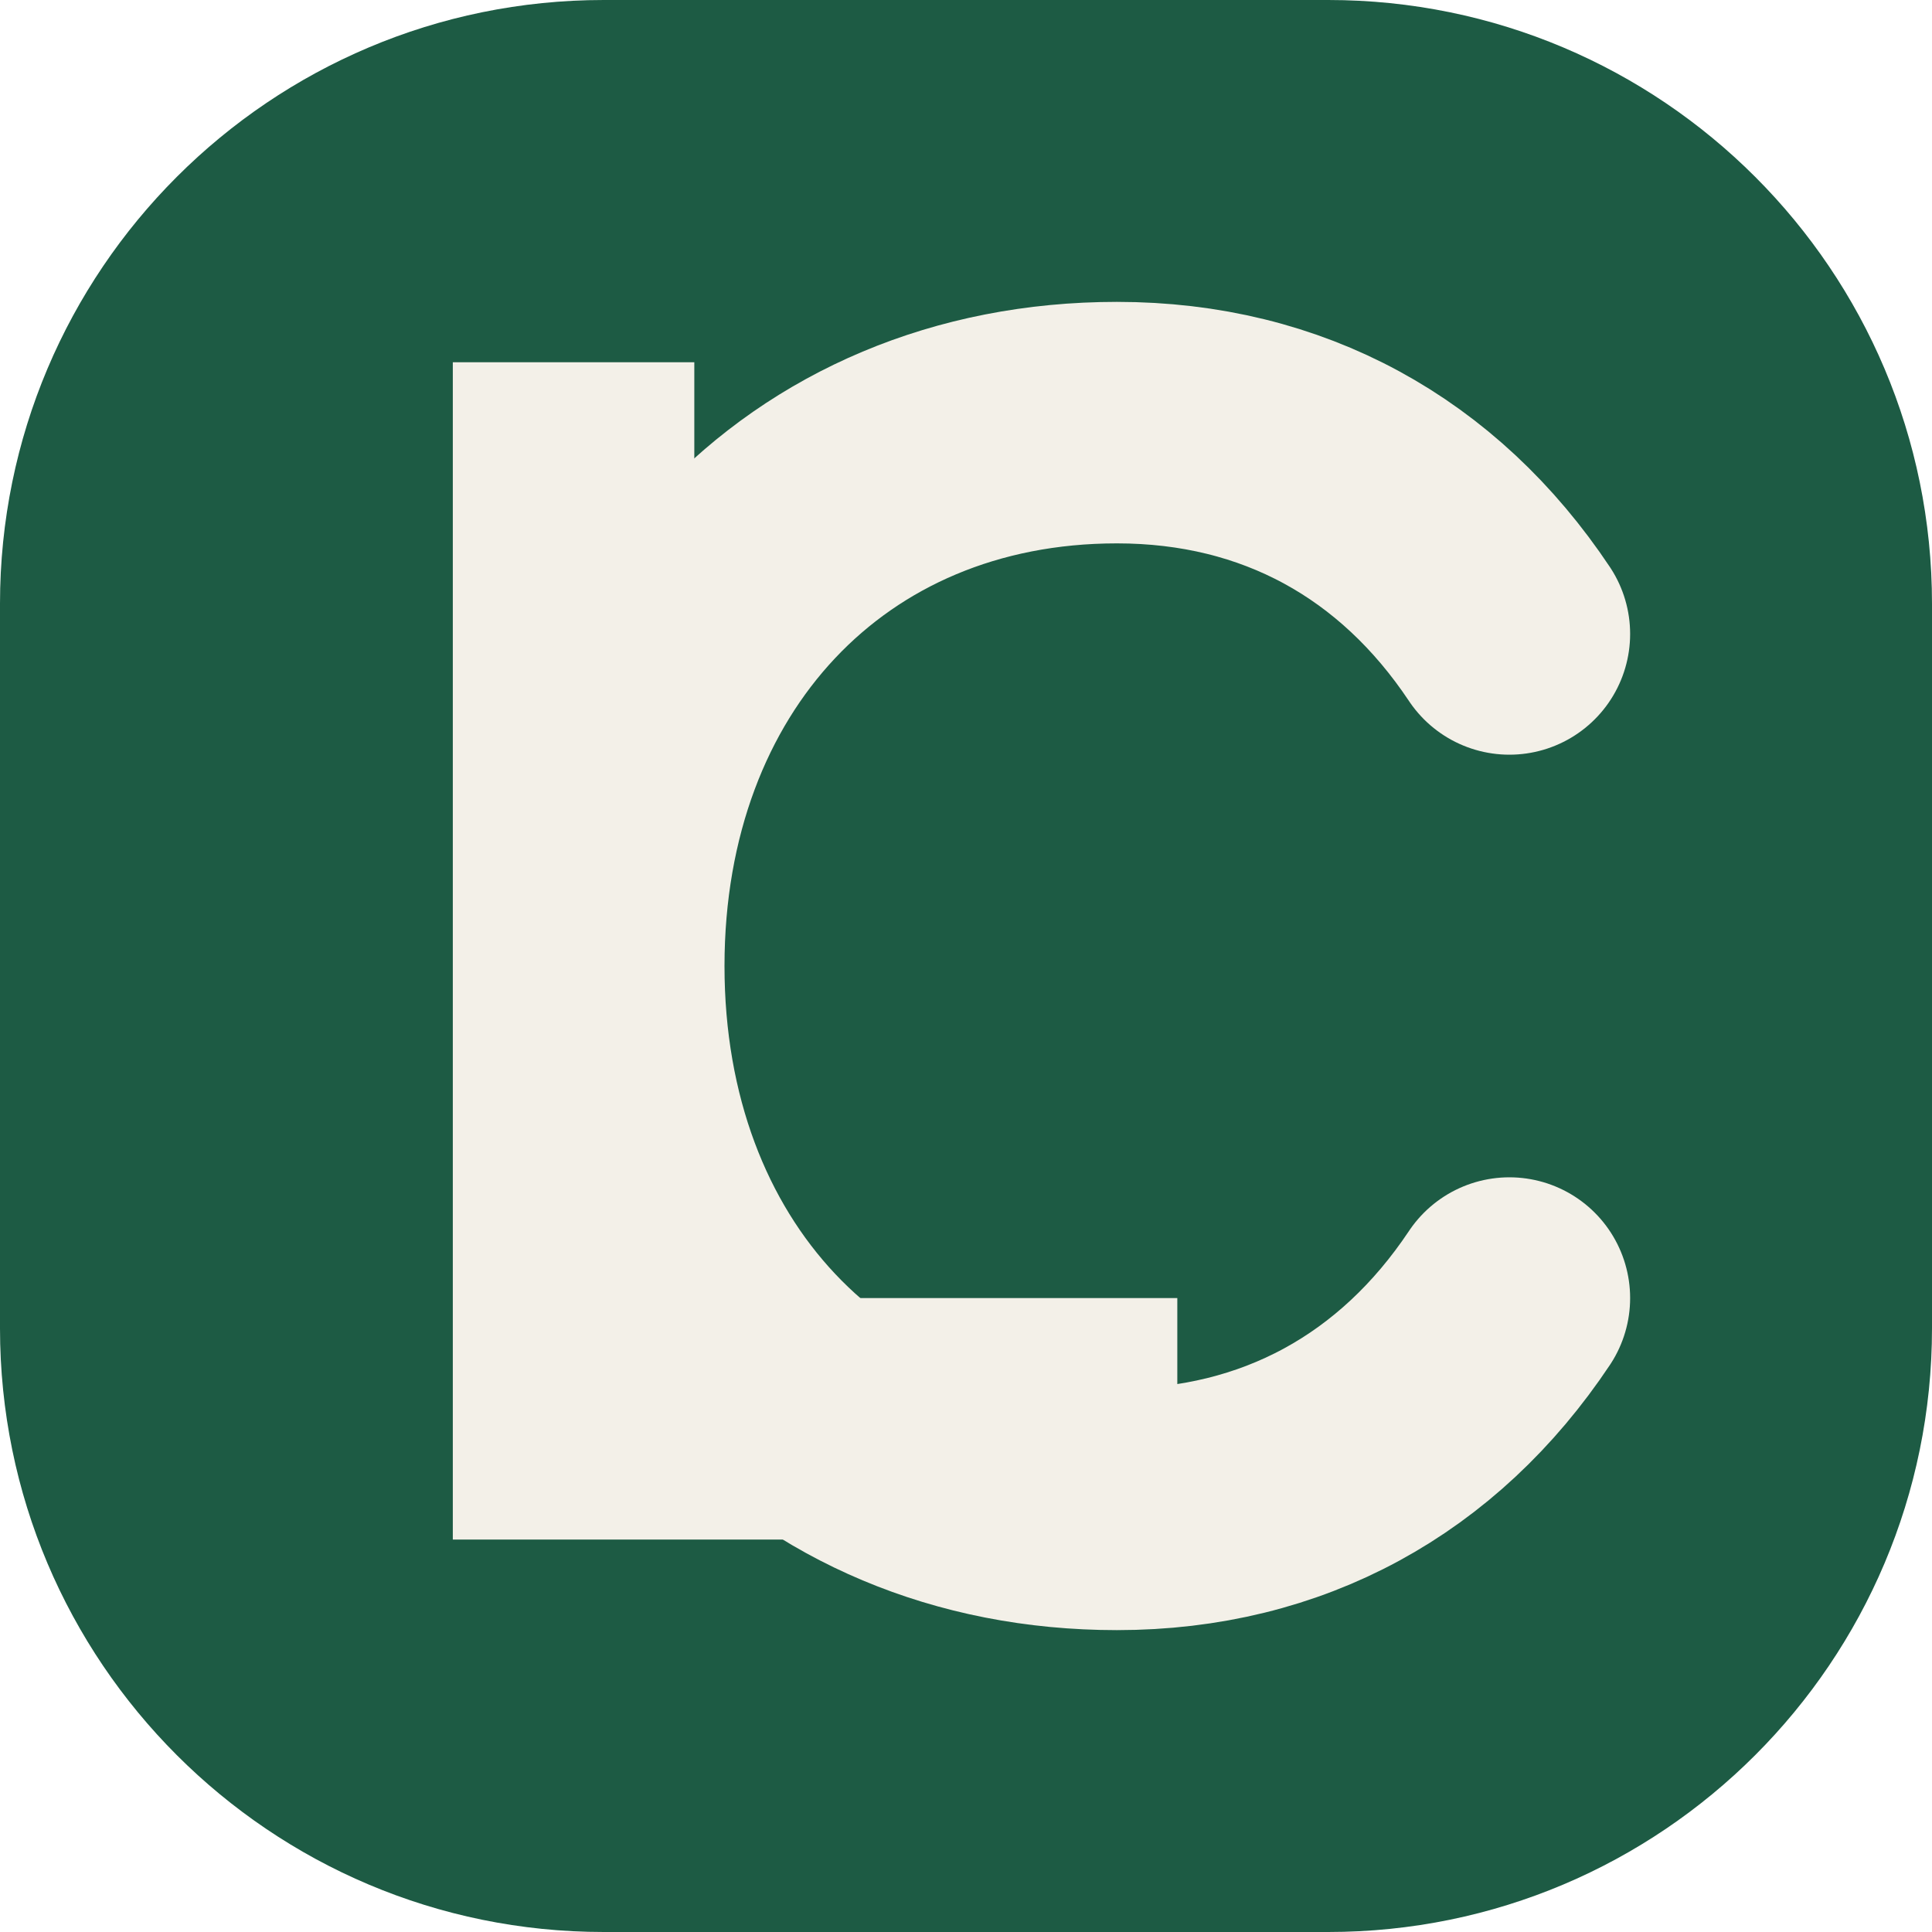
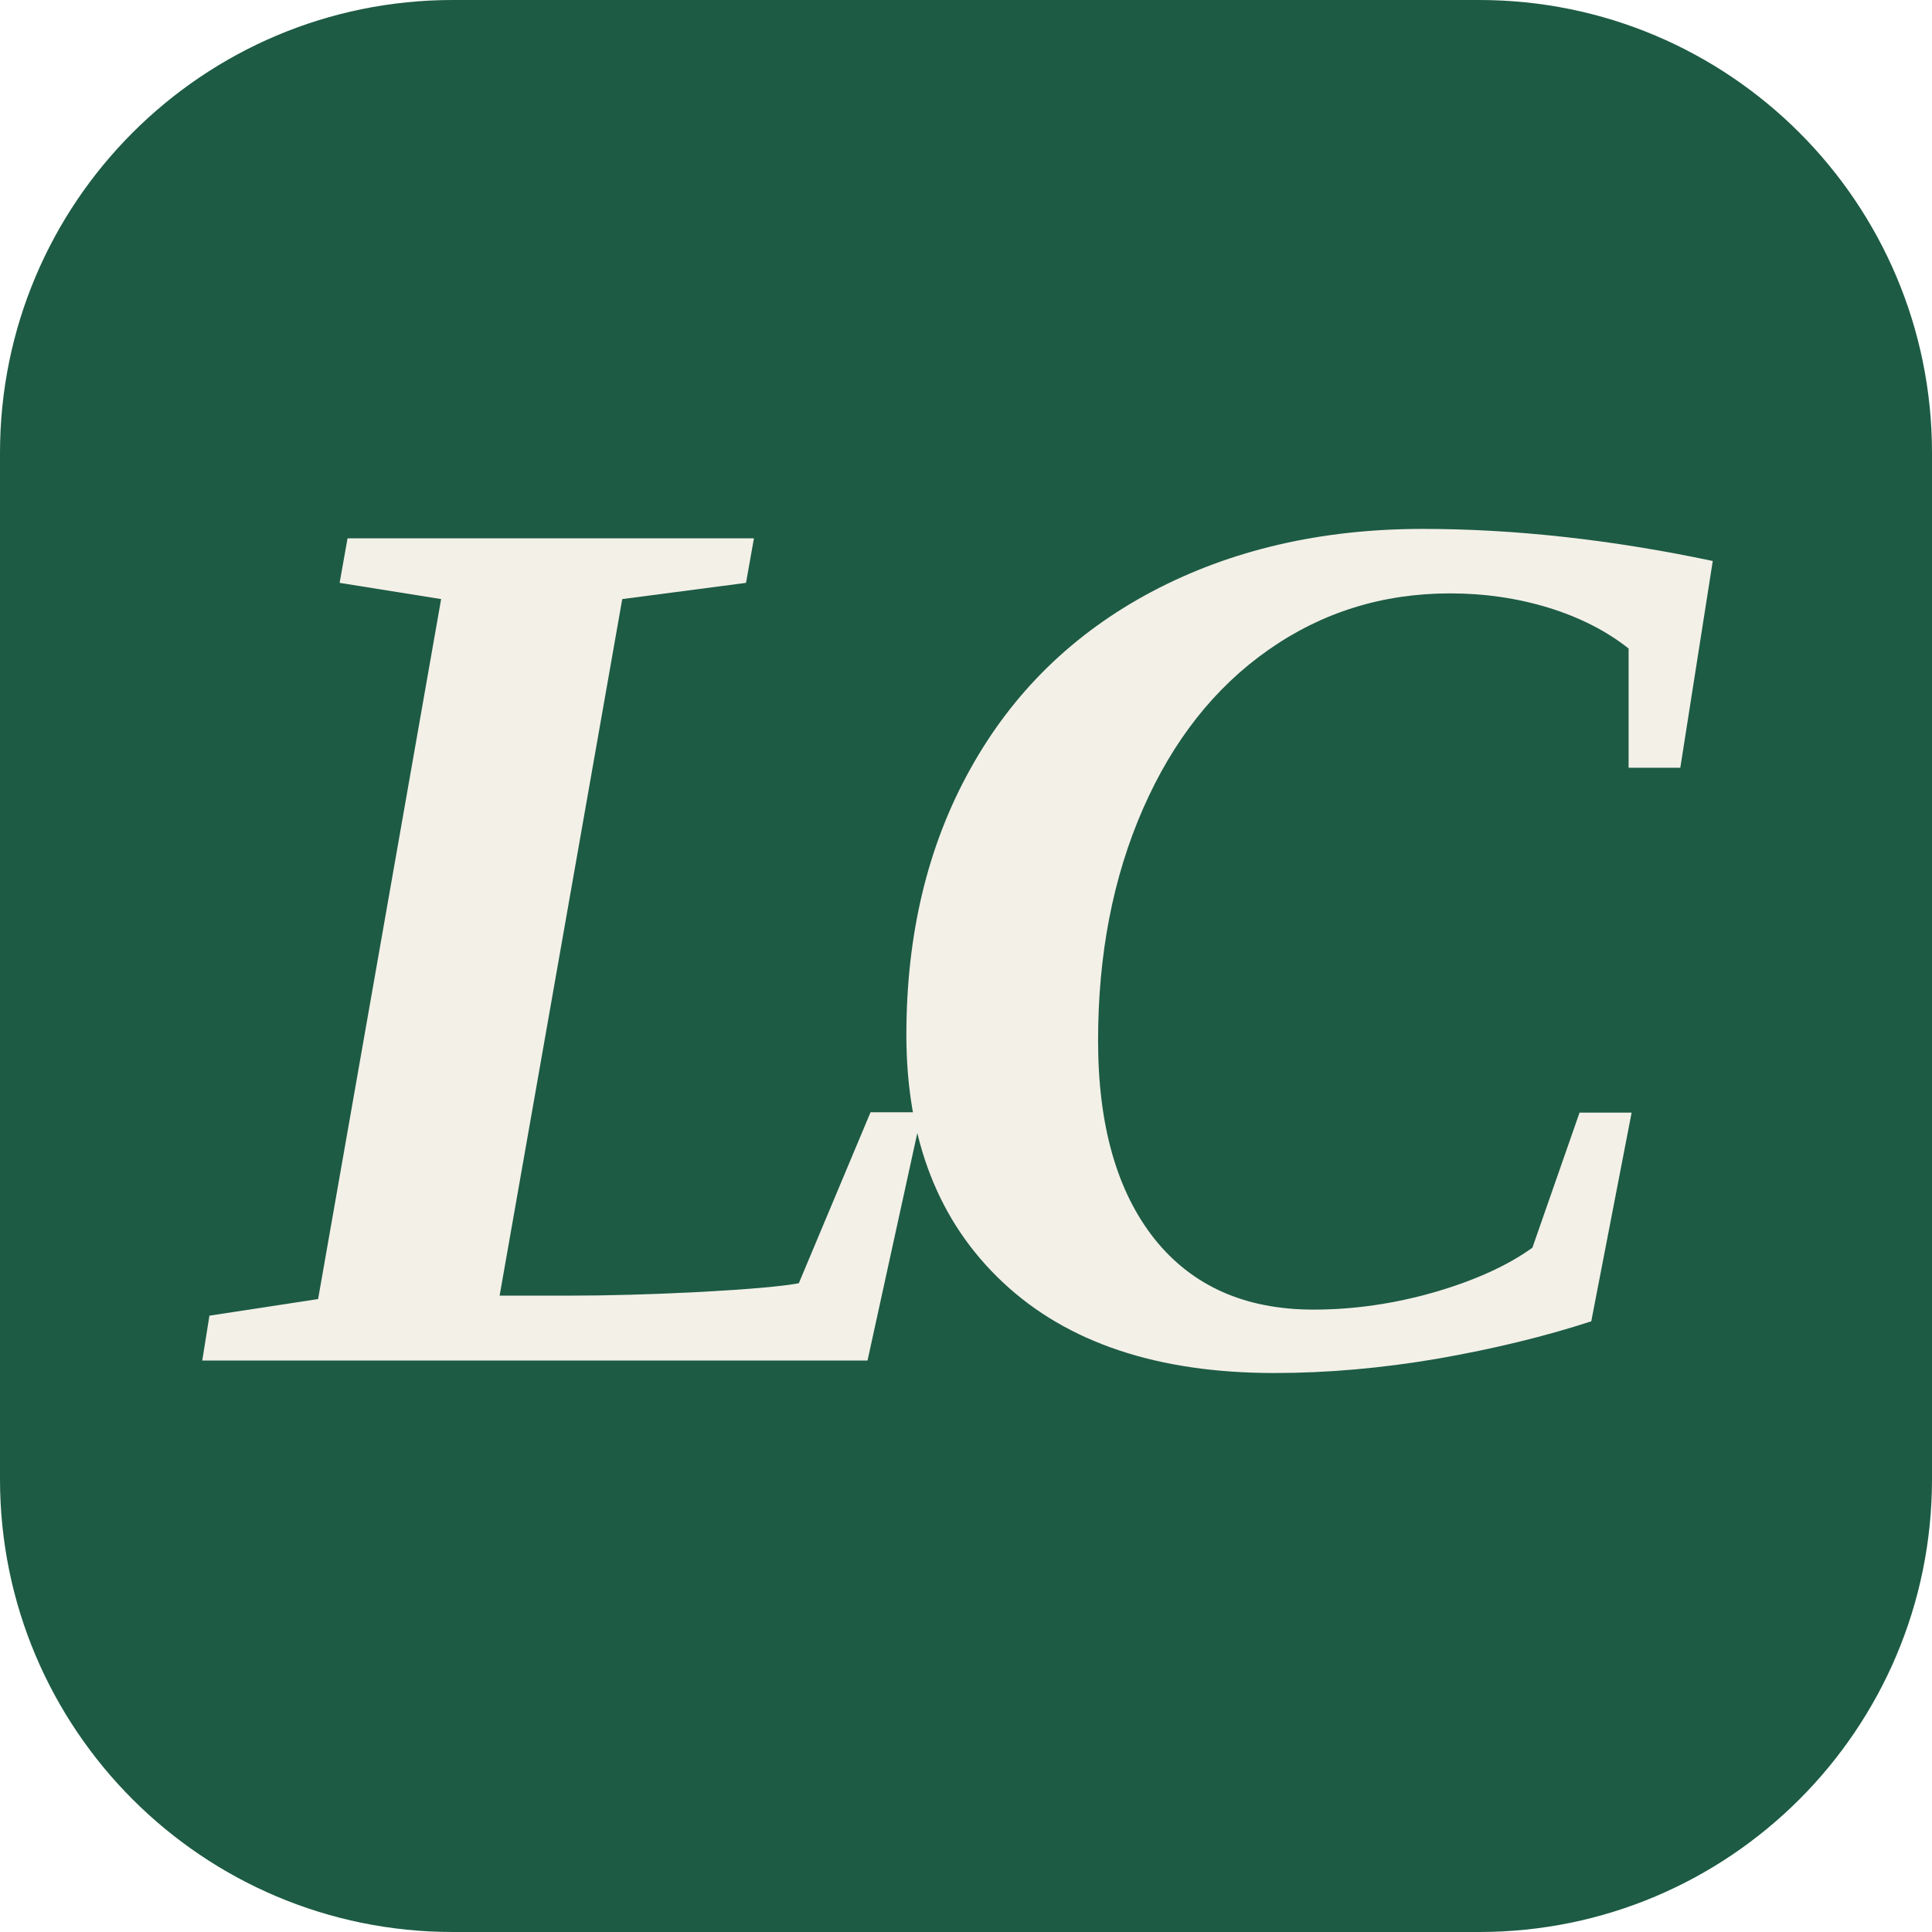
<svg xmlns="http://www.w3.org/2000/svg" viewBox="0 0 64 64">
-   <rect width="64" height="64" rx="20" fill="#1d5b44" />
-   <path fill="#f3f0e8" d="M15 12h8v31h16v8H15z" />
-   <path fill="none" stroke="#f3f0e8" stroke-linecap="round" stroke-width="8" d="M50 21c-3-4.5-7.5-7-13-7-10 0-17 7.5-17 18s7 18 17 18c5.5 0 10-2.5 13-7" />
+   <rect width="64" height="64" rx="15" fill="#1d5b44" />
+   <g fill="#f3f0e8" transform="translate(7 8) scale(.8)">
+     <path transform="translate(0 46.33789)" d="M11.938-2.688h2.859c1.625 0 3.457-.051 5.5-.156 2.039-.113 3.383-.234 4.031-.359l2.969-7.078h2.125L27.172 0H-.375l.297-1.859 4.5-.688 5.094-28.984-4.203-.672.328-1.844h16.828l-.328 1.844-5.125.672Z" />
+     <path transform="translate(27 46.33789)" d="M17.016.516c-4.824 0-8.57-1.25-11.234-3.75C3.113-5.734 1.781-9.148 1.781-13.484c0-4.164.879-7.832 2.641-11 1.758-3.176 4.269-5.629 7.531-7.359 3.269-1.726 7.004-2.594 11.203-2.594 3.82 0 7.828.445 12.016 1.328l-1.344 8.562h-2.141v-4.938c-.918-.727-2.023-1.289-3.312-1.688-1.293-.395-2.652-.594-4.078-.594-2.793 0-5.305.781-7.531 2.344-2.219 1.555-3.949 3.746-5.188 6.578-1.242 2.836-1.859 6.031-1.859 9.594 0 3.5.773 6.234 2.328 8.203 1.562 1.961 3.758 2.938 6.594 2.938 1.656 0 3.32-.238 5-.719 1.676-.488 3.031-1.102 4.062-1.844l1.953-5.594h2.156L30.141-1.625c-1.918.625-4.039 1.141-6.359 1.547-2.312.395-4.57.594-6.766.594Z" />
+   </g>
</svg>
